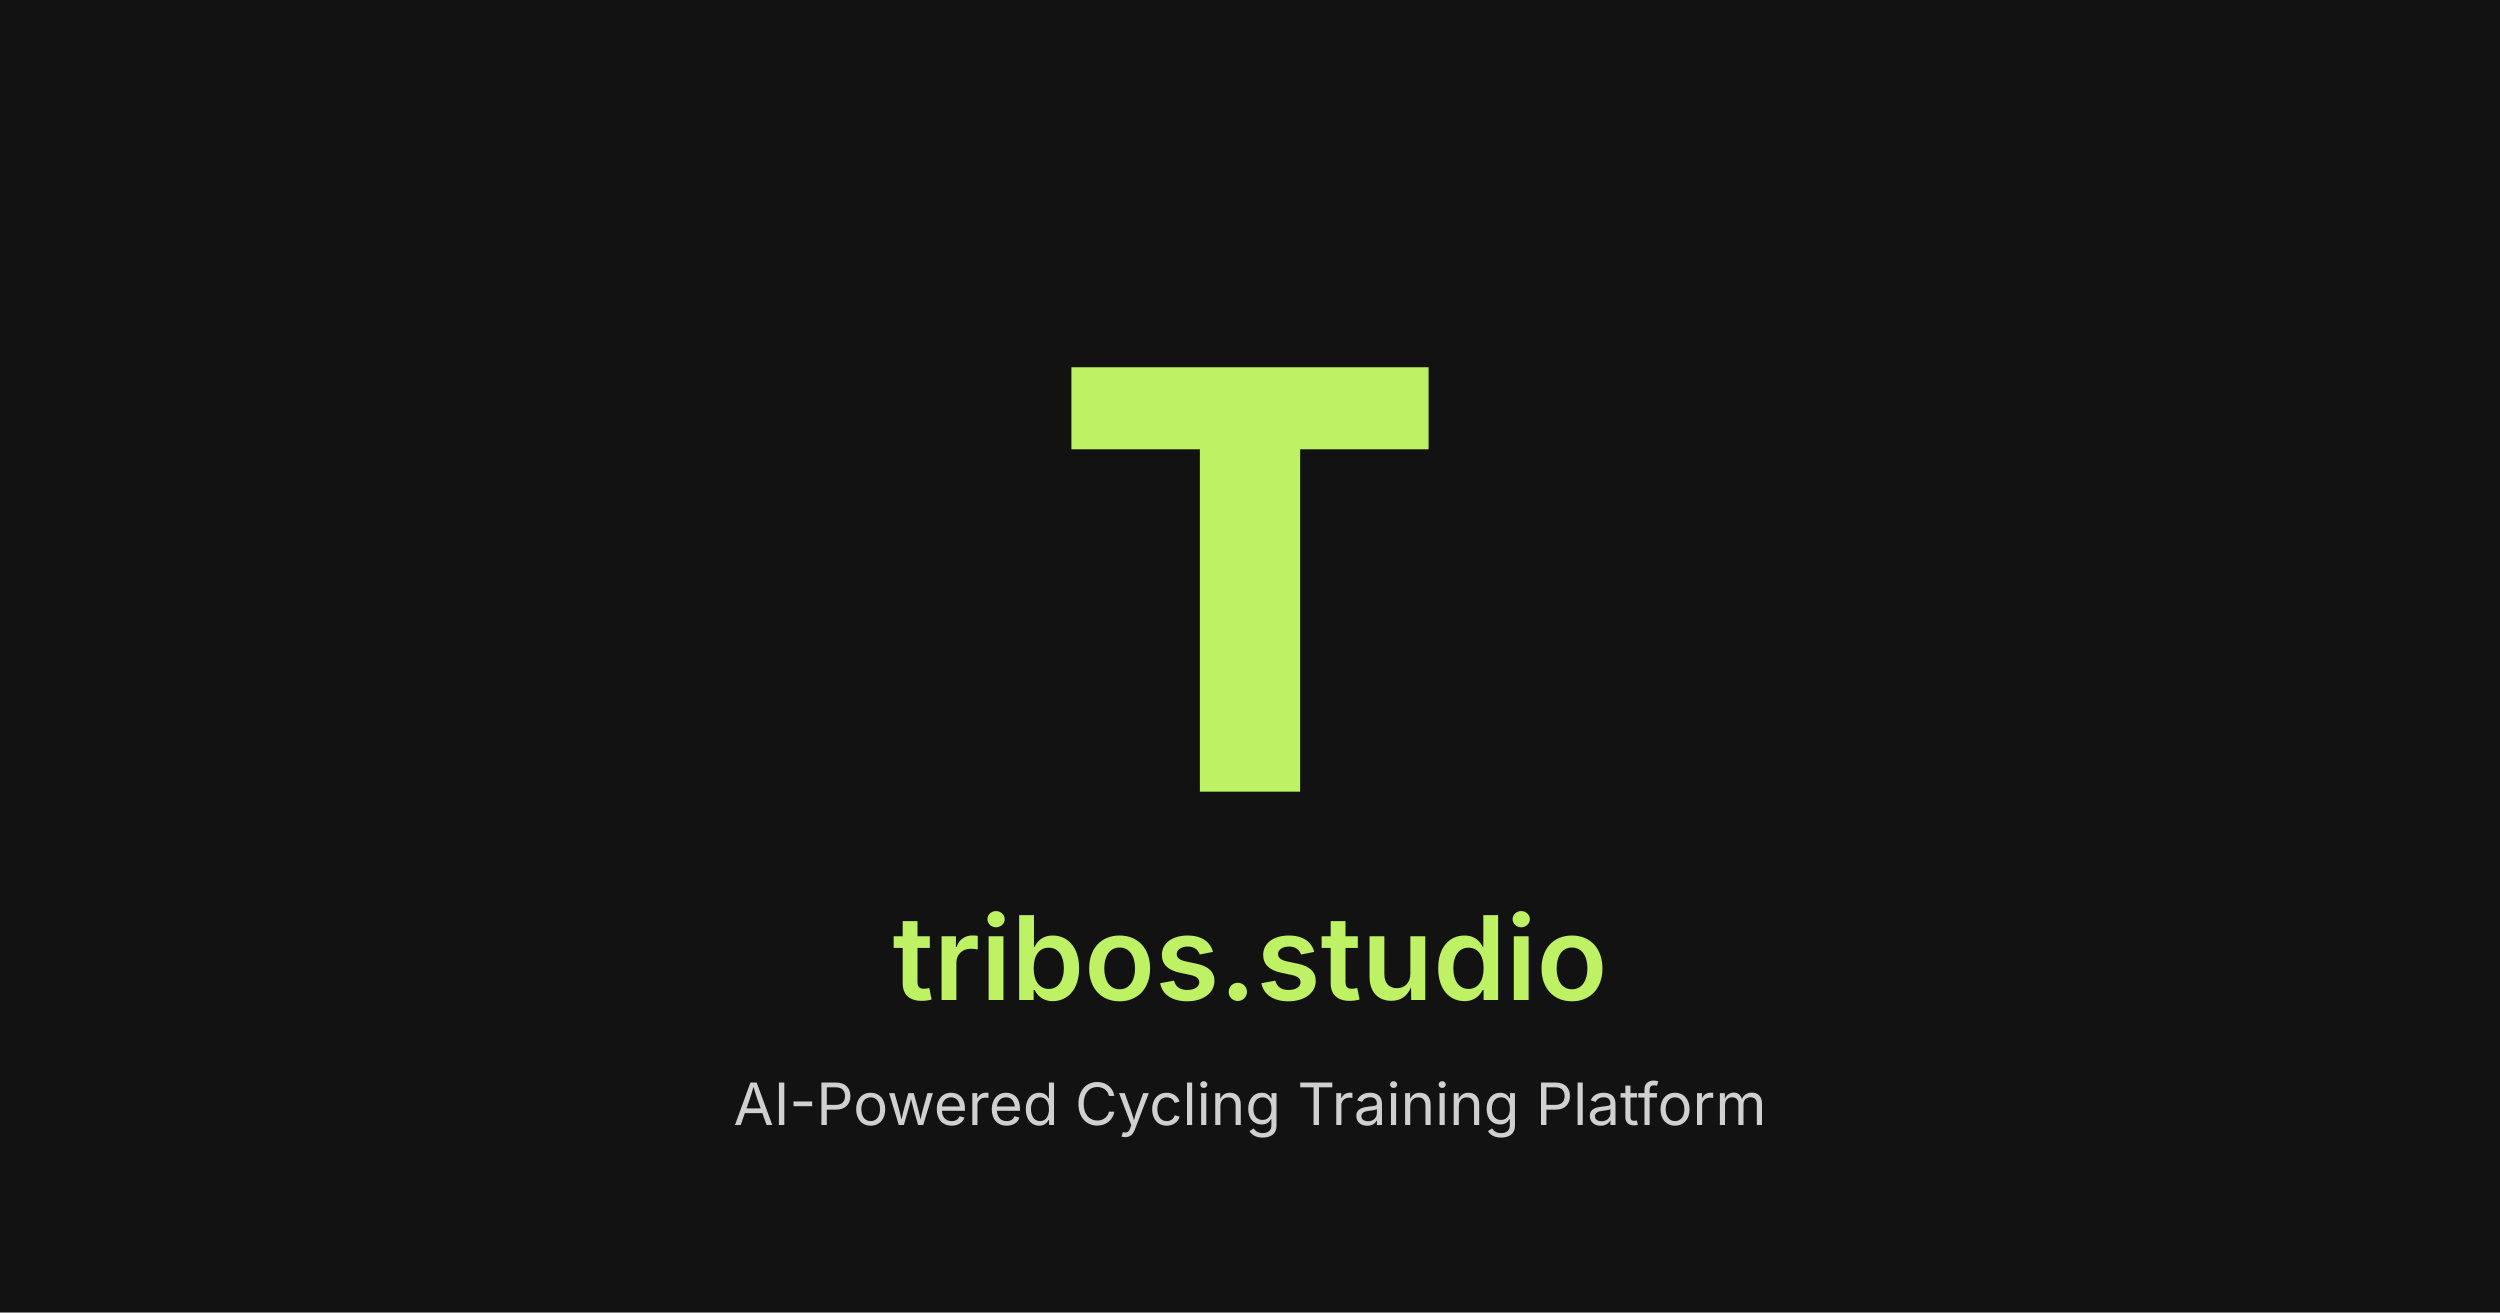
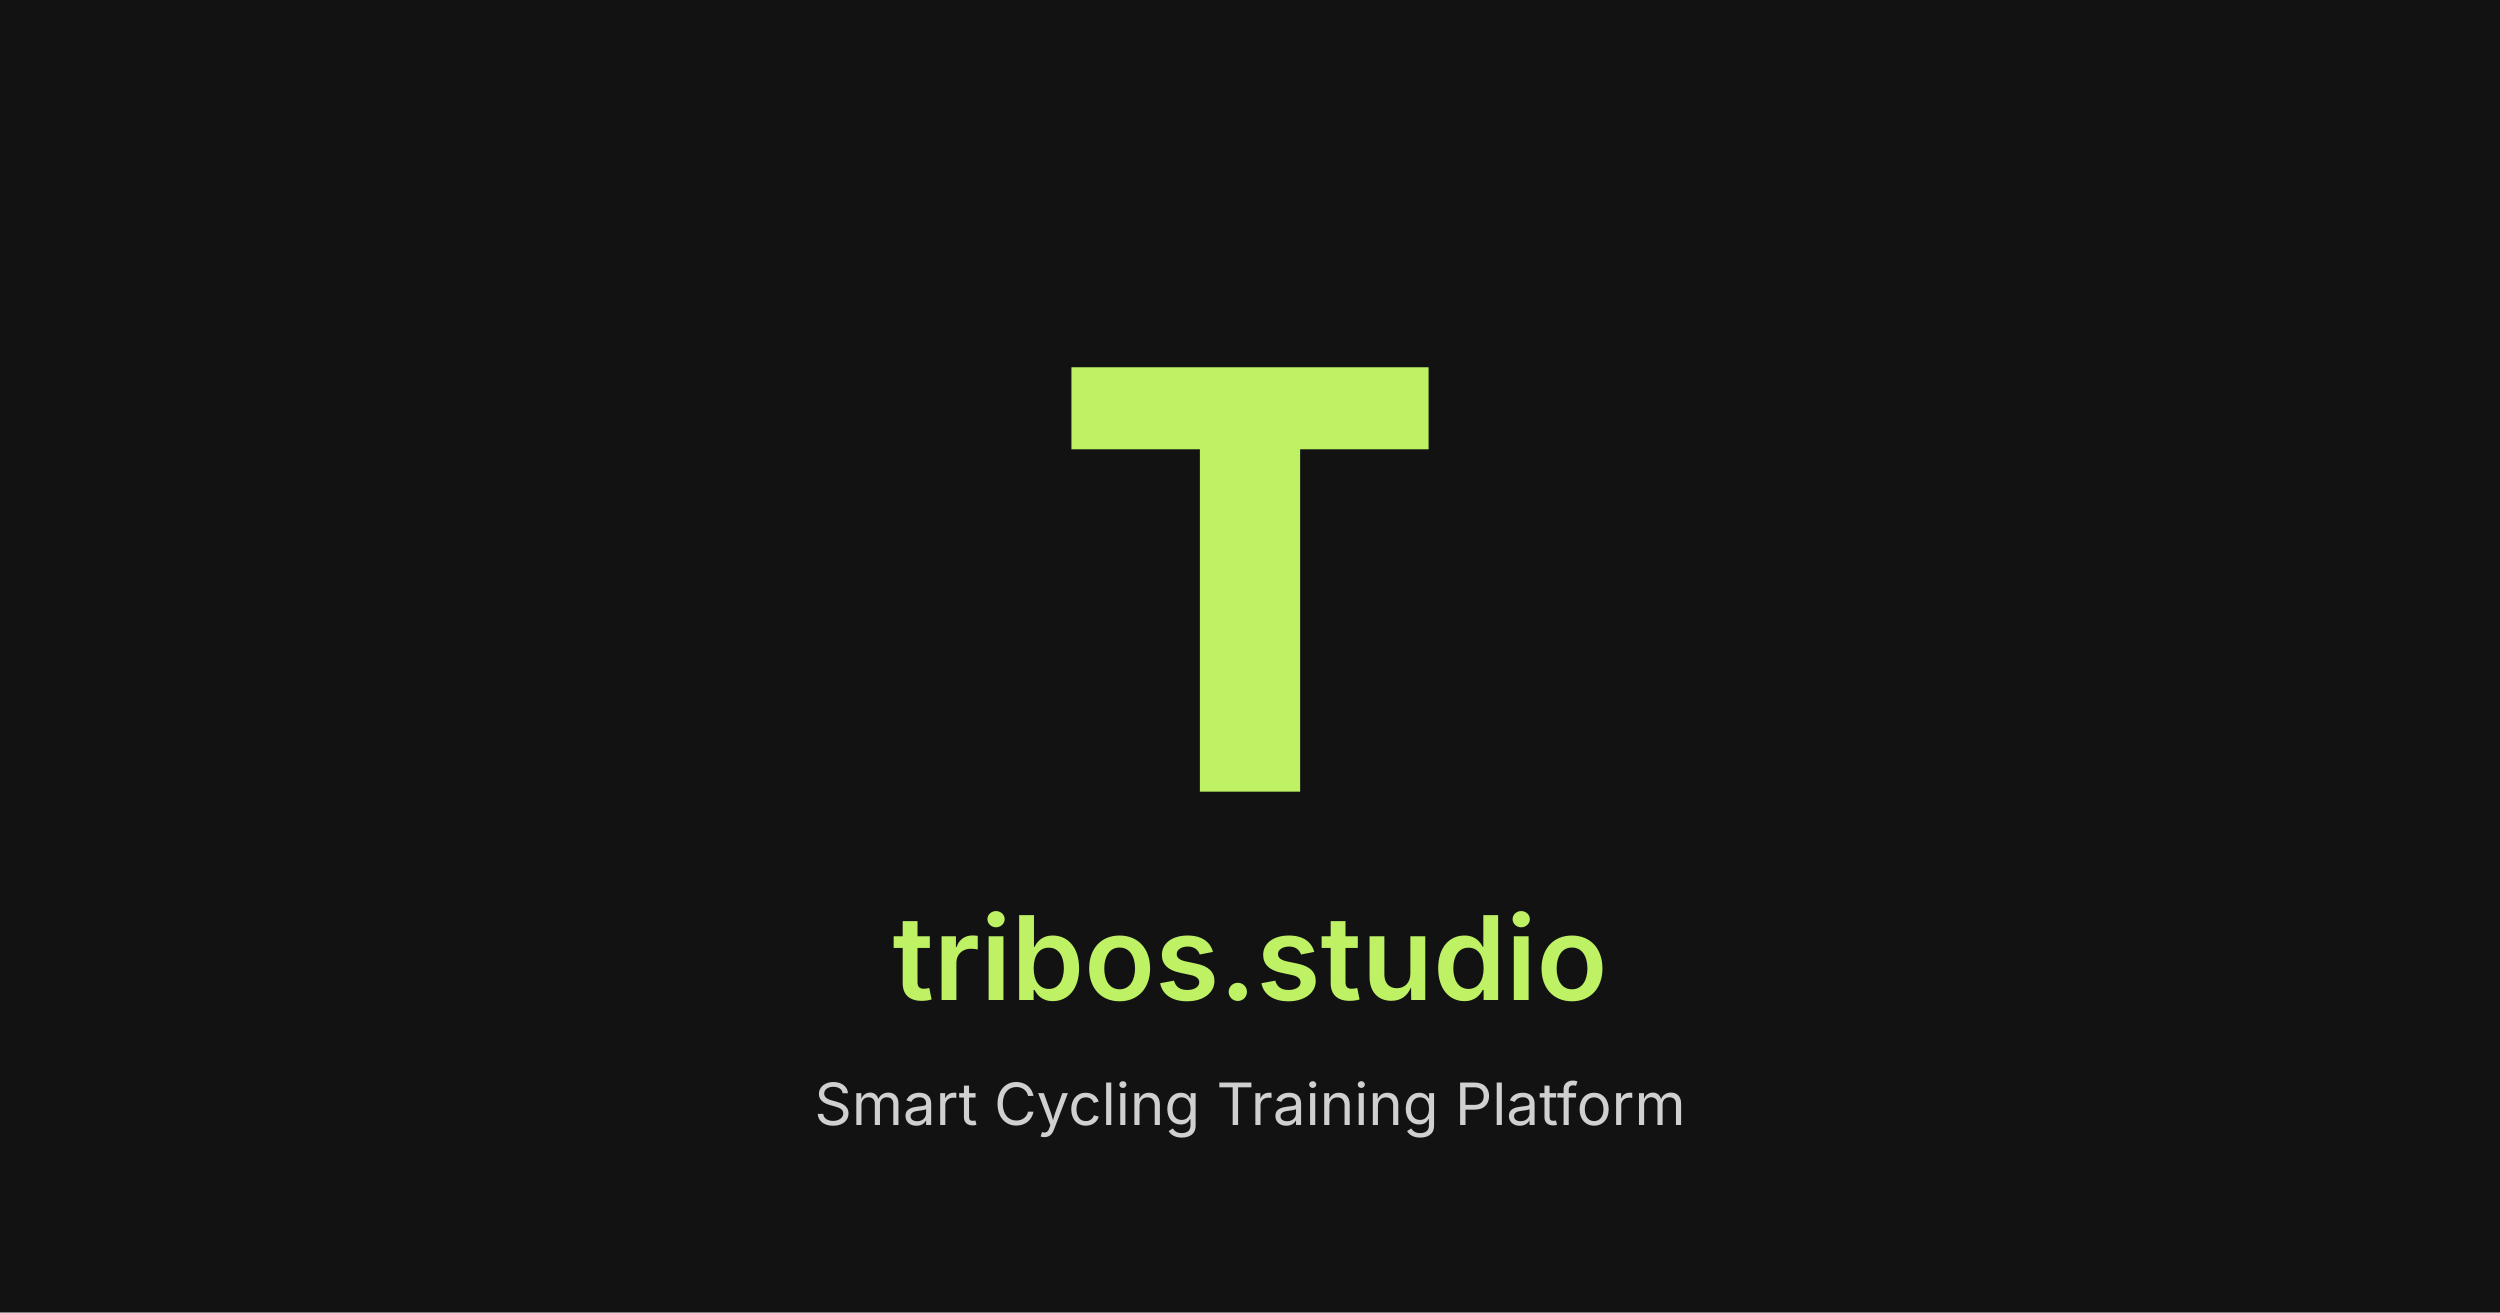
<svg xmlns="http://www.w3.org/2000/svg" width="1200" height="630" viewBox="0 0 1200 630" fill="none">
  <rect width="1200" height="630" fill="#121212" />
  <text x="600" y="380" font-family="system-ui, -apple-system, sans-serif" font-size="280" font-weight="800" fill="#bef264" text-anchor="middle">T</text>
  <text x="600" y="480" font-family="system-ui, -apple-system, sans-serif" font-size="56" font-weight="600" fill="#bef264" text-anchor="middle">tribos.studio</text>
-   <text x="600" y="540" font-family="system-ui, -apple-system, sans-serif" font-size="28" font-weight="400" fill="#ffffff" text-anchor="middle" opacity="0.8">AI-Powered Cycling Training Platform</text>
+   <text x="600" y="540" font-family="system-ui, -apple-system, sans-serif" font-size="28" font-weight="400" fill="#ffffff" text-anchor="middle" opacity="0.8">Smart Cycling Training Platform</text>
</svg>
